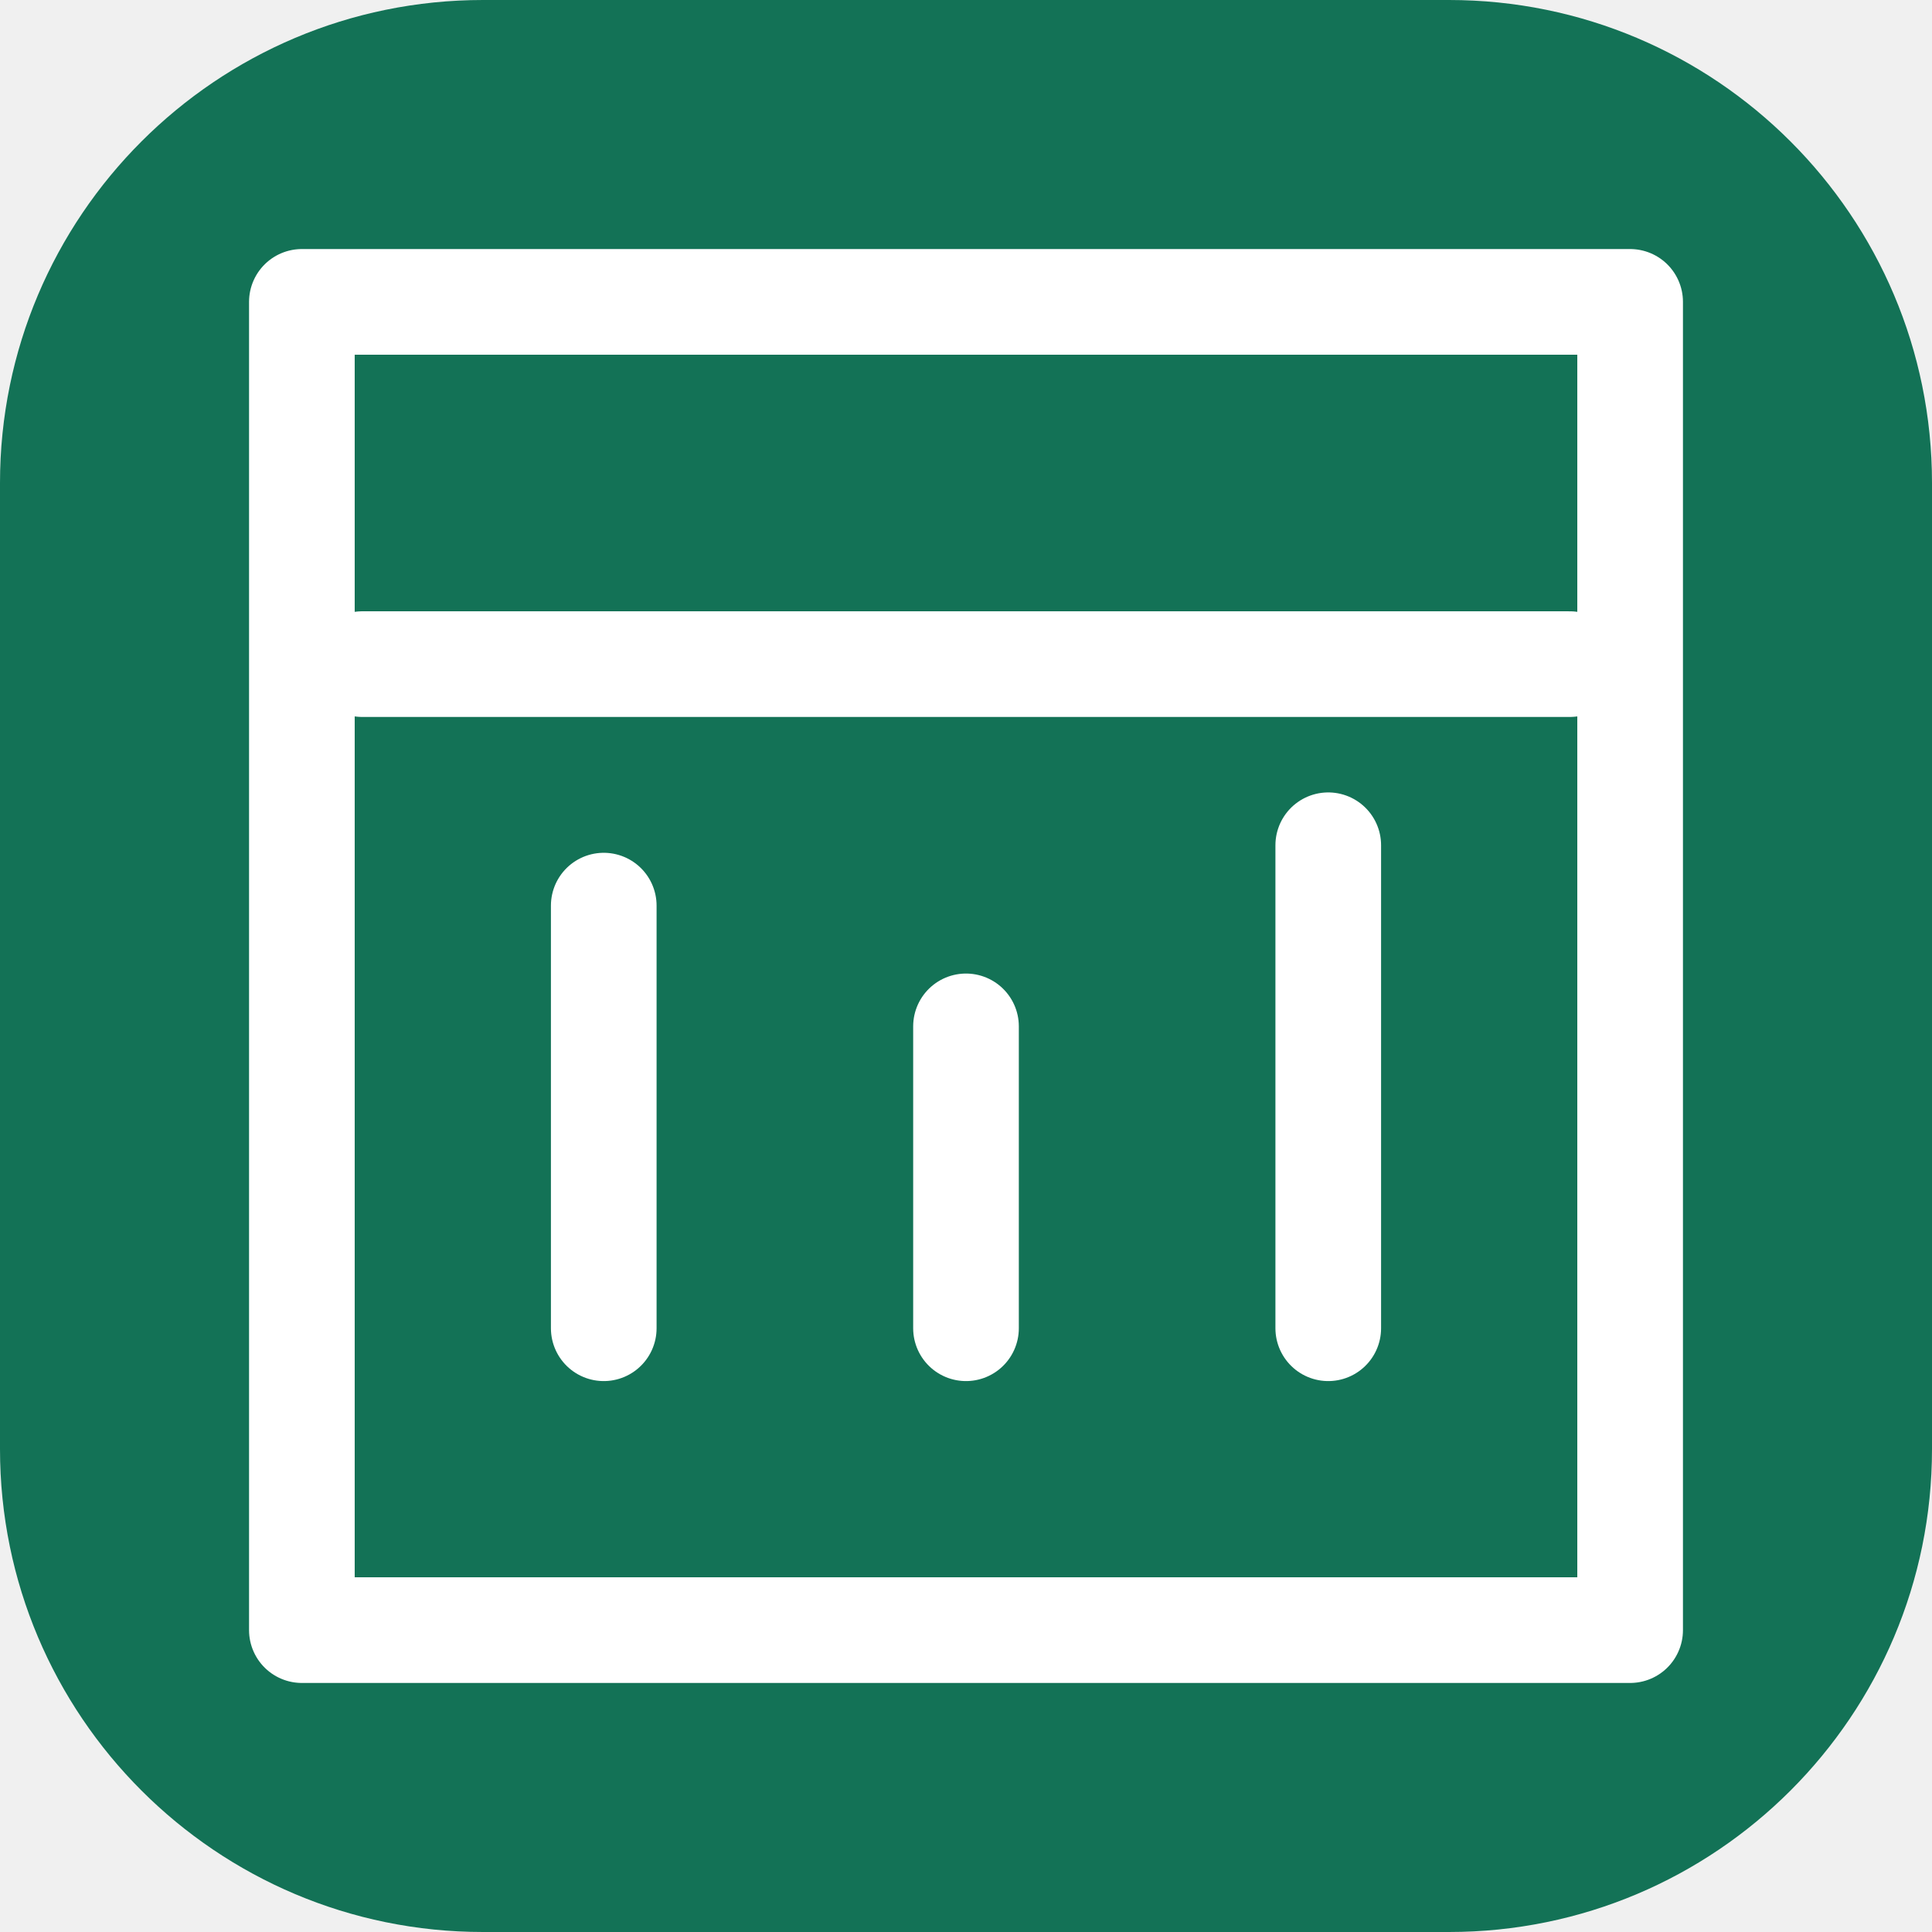
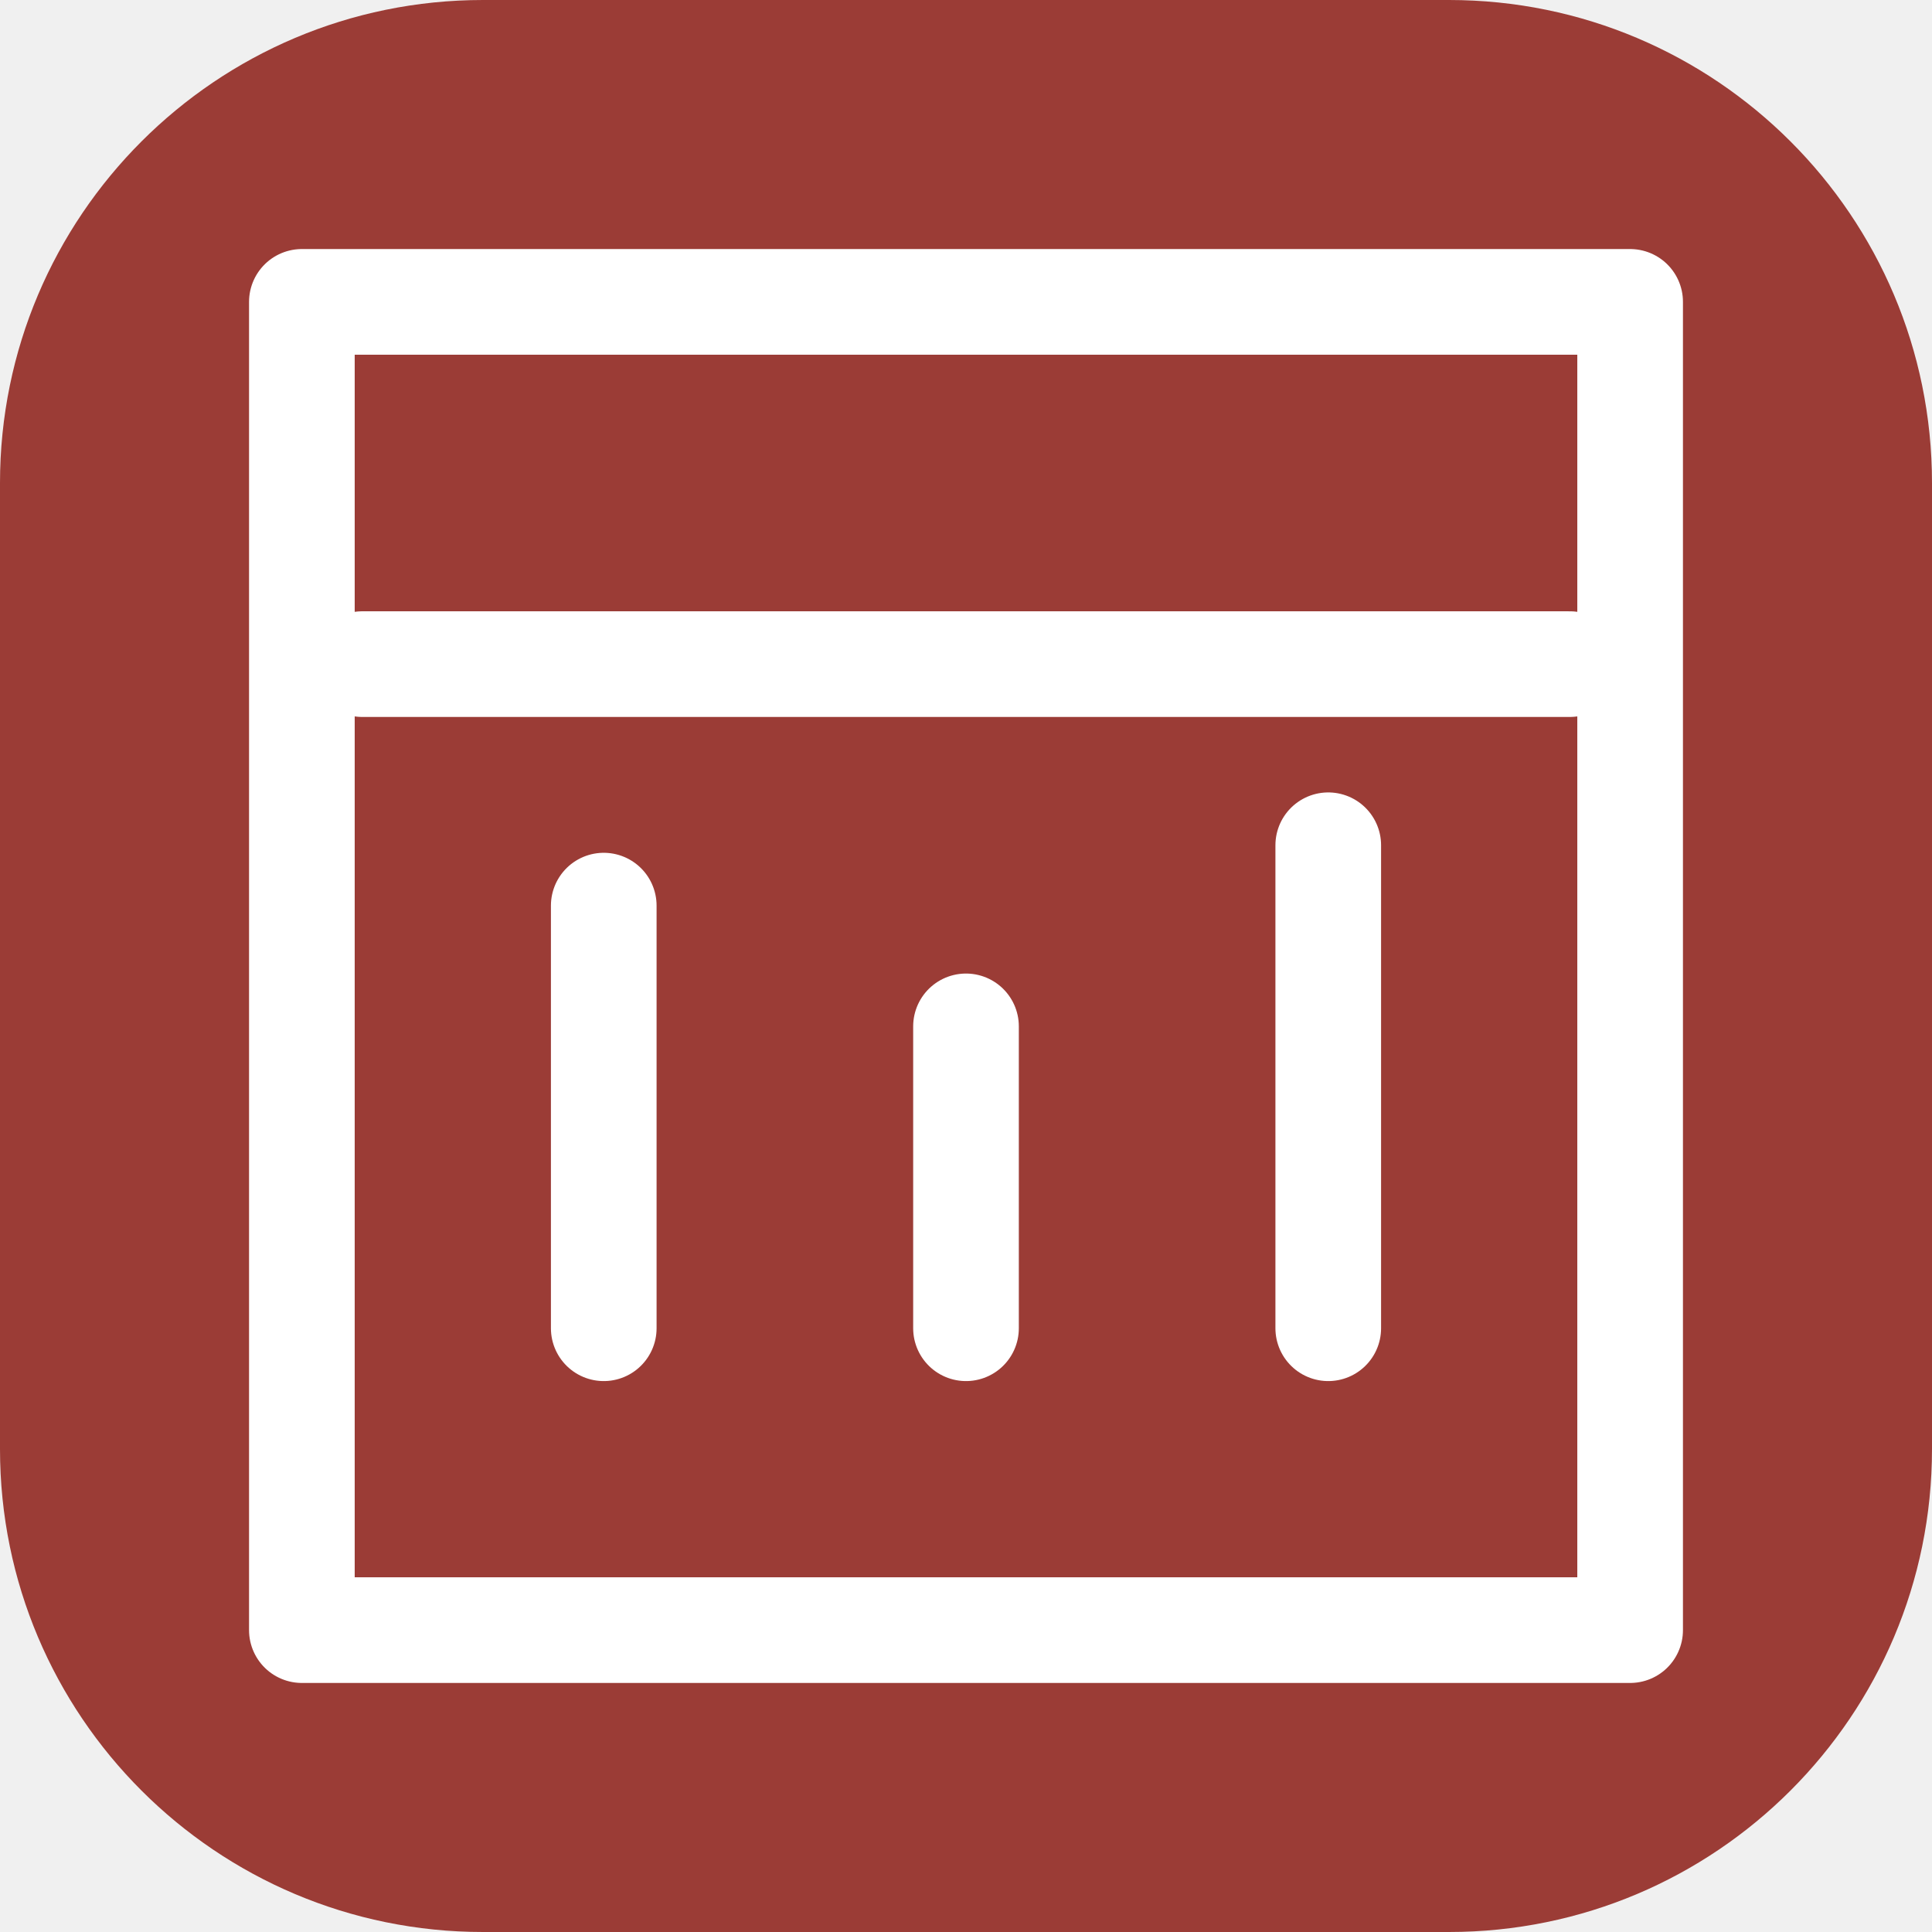
<svg xmlns="http://www.w3.org/2000/svg" viewBox="0 0 32 32">
-   <rect width="32" height="32" rx="8" fill="#137256" />
+   <rect width="32" height="32" rx="8" fill="#9b3c36" />
  <path d="M5 5h22v22H5zm1 6h20M10 15v7m6-5v5m6-8v8" fill="none" stroke="#fff" stroke-width="1.75" stroke-linecap="round" stroke-linejoin="round" />
</svg>
